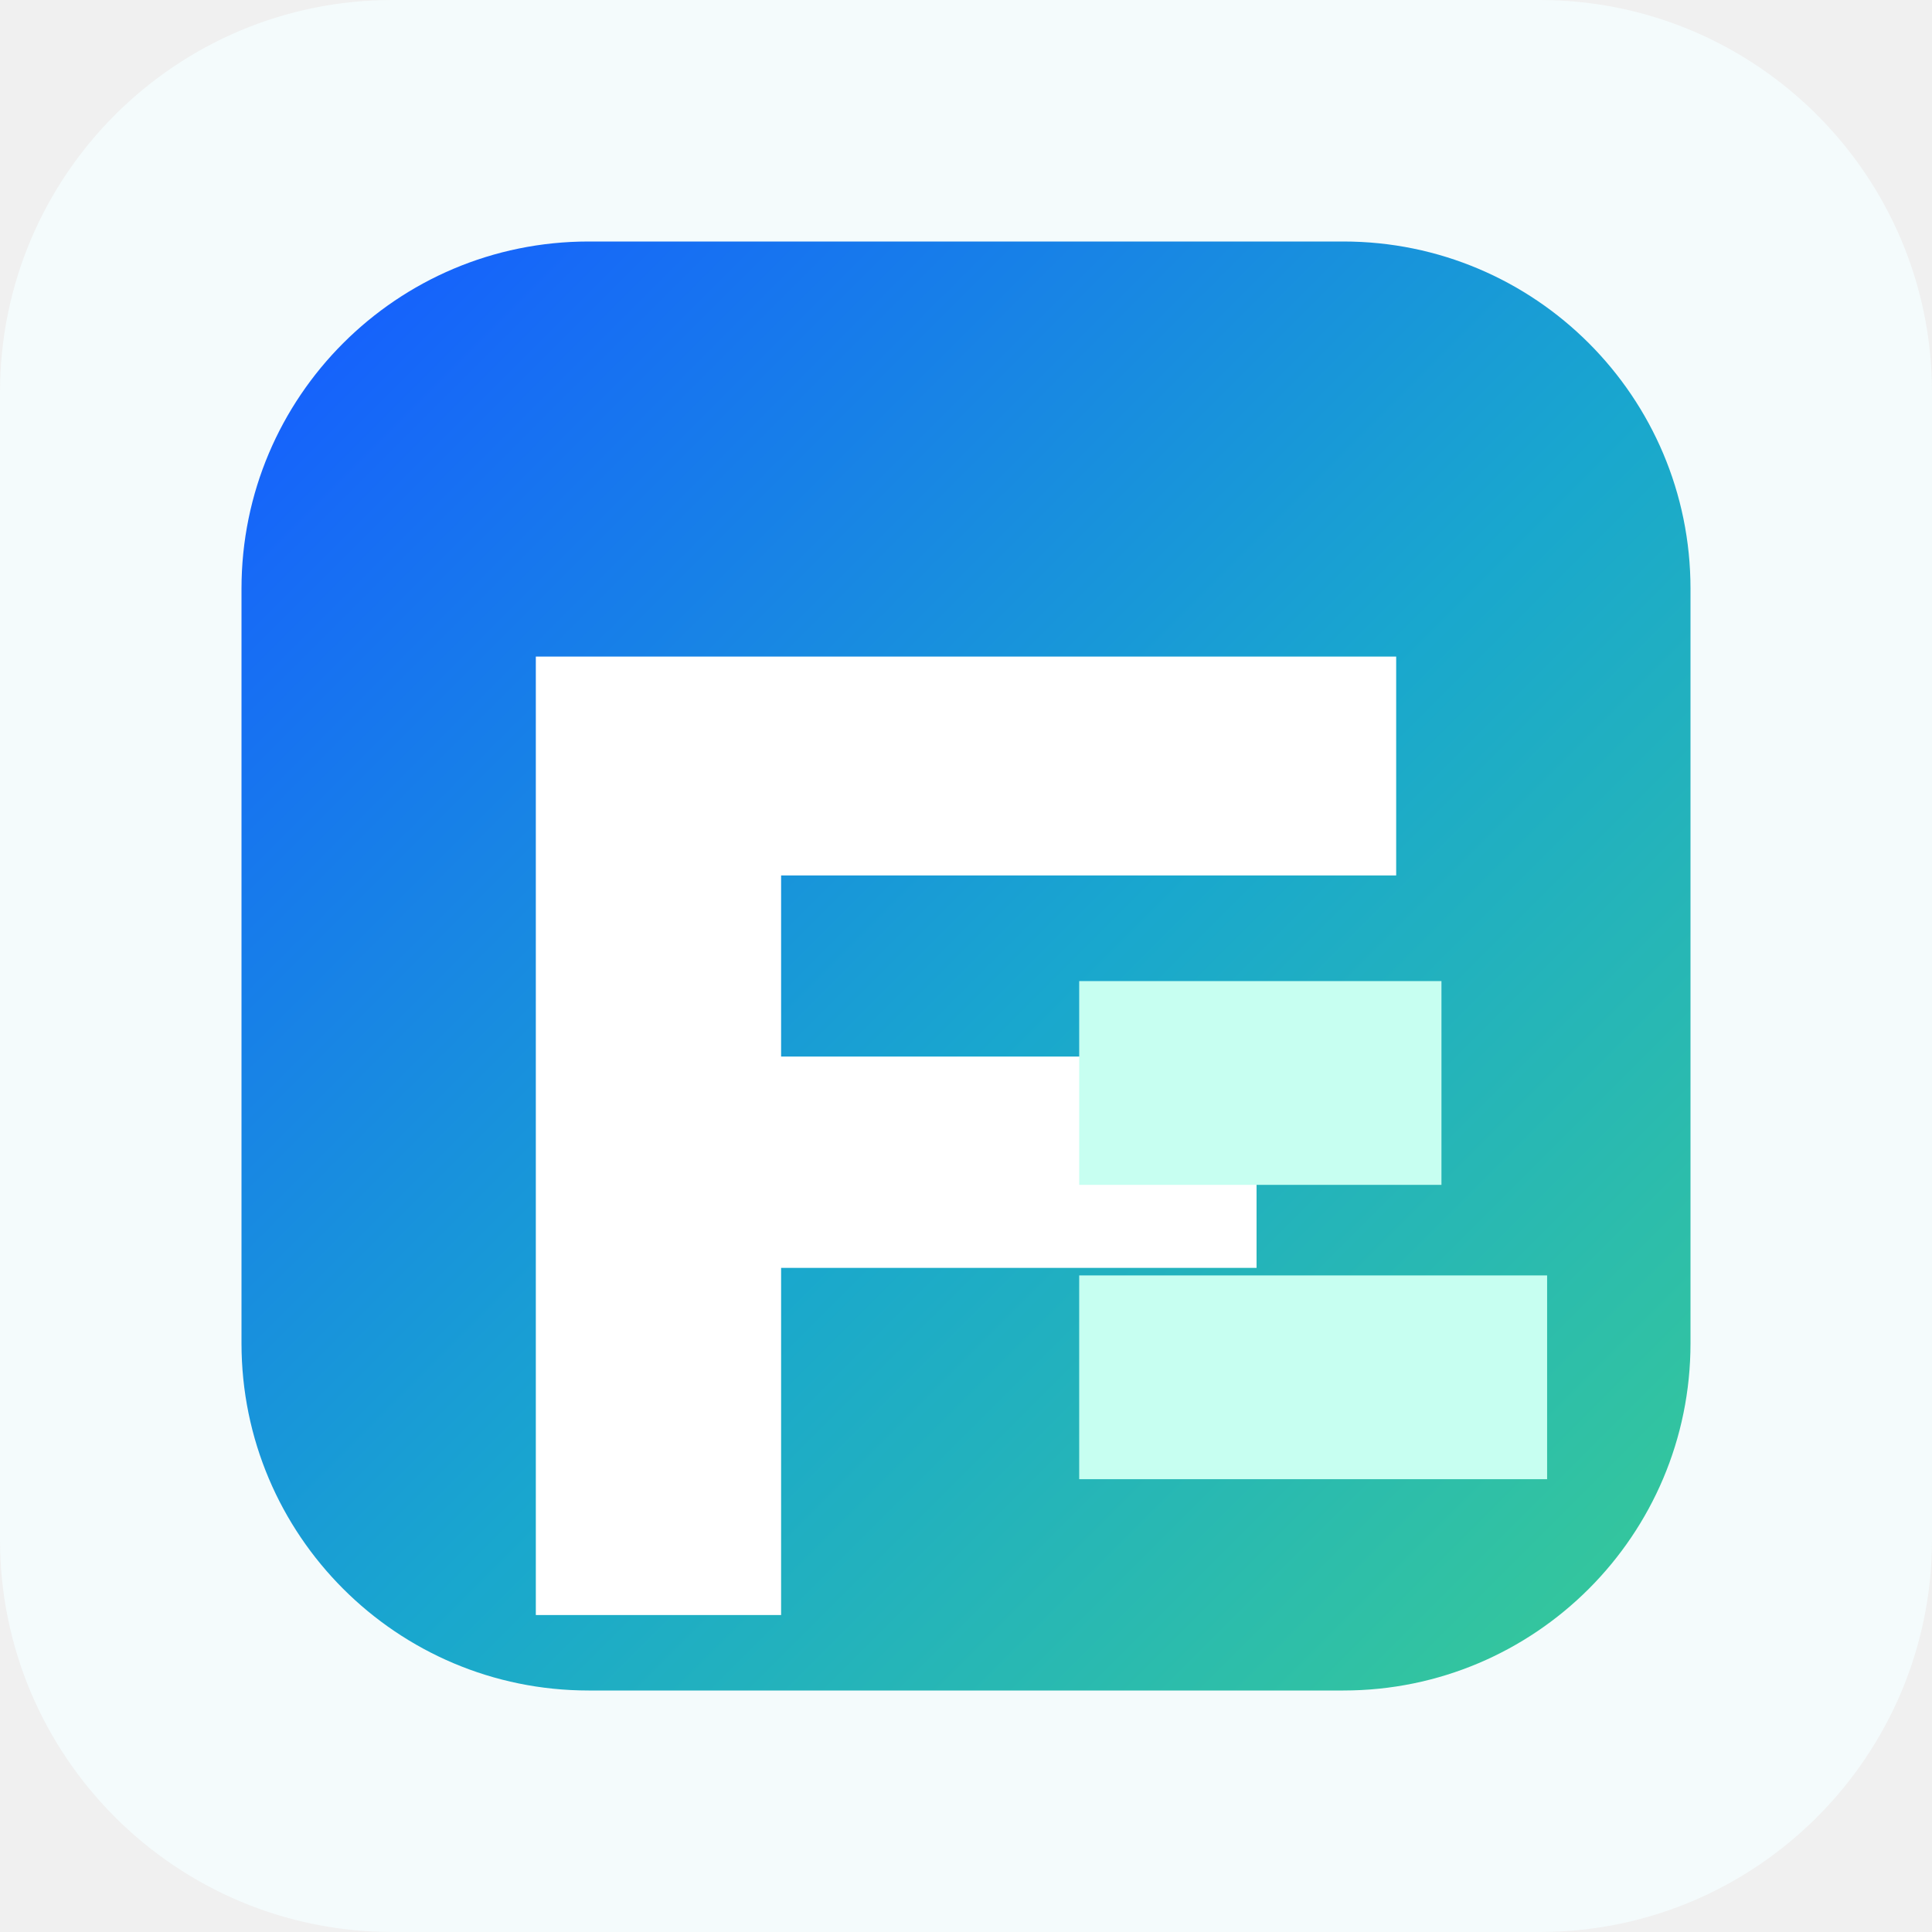
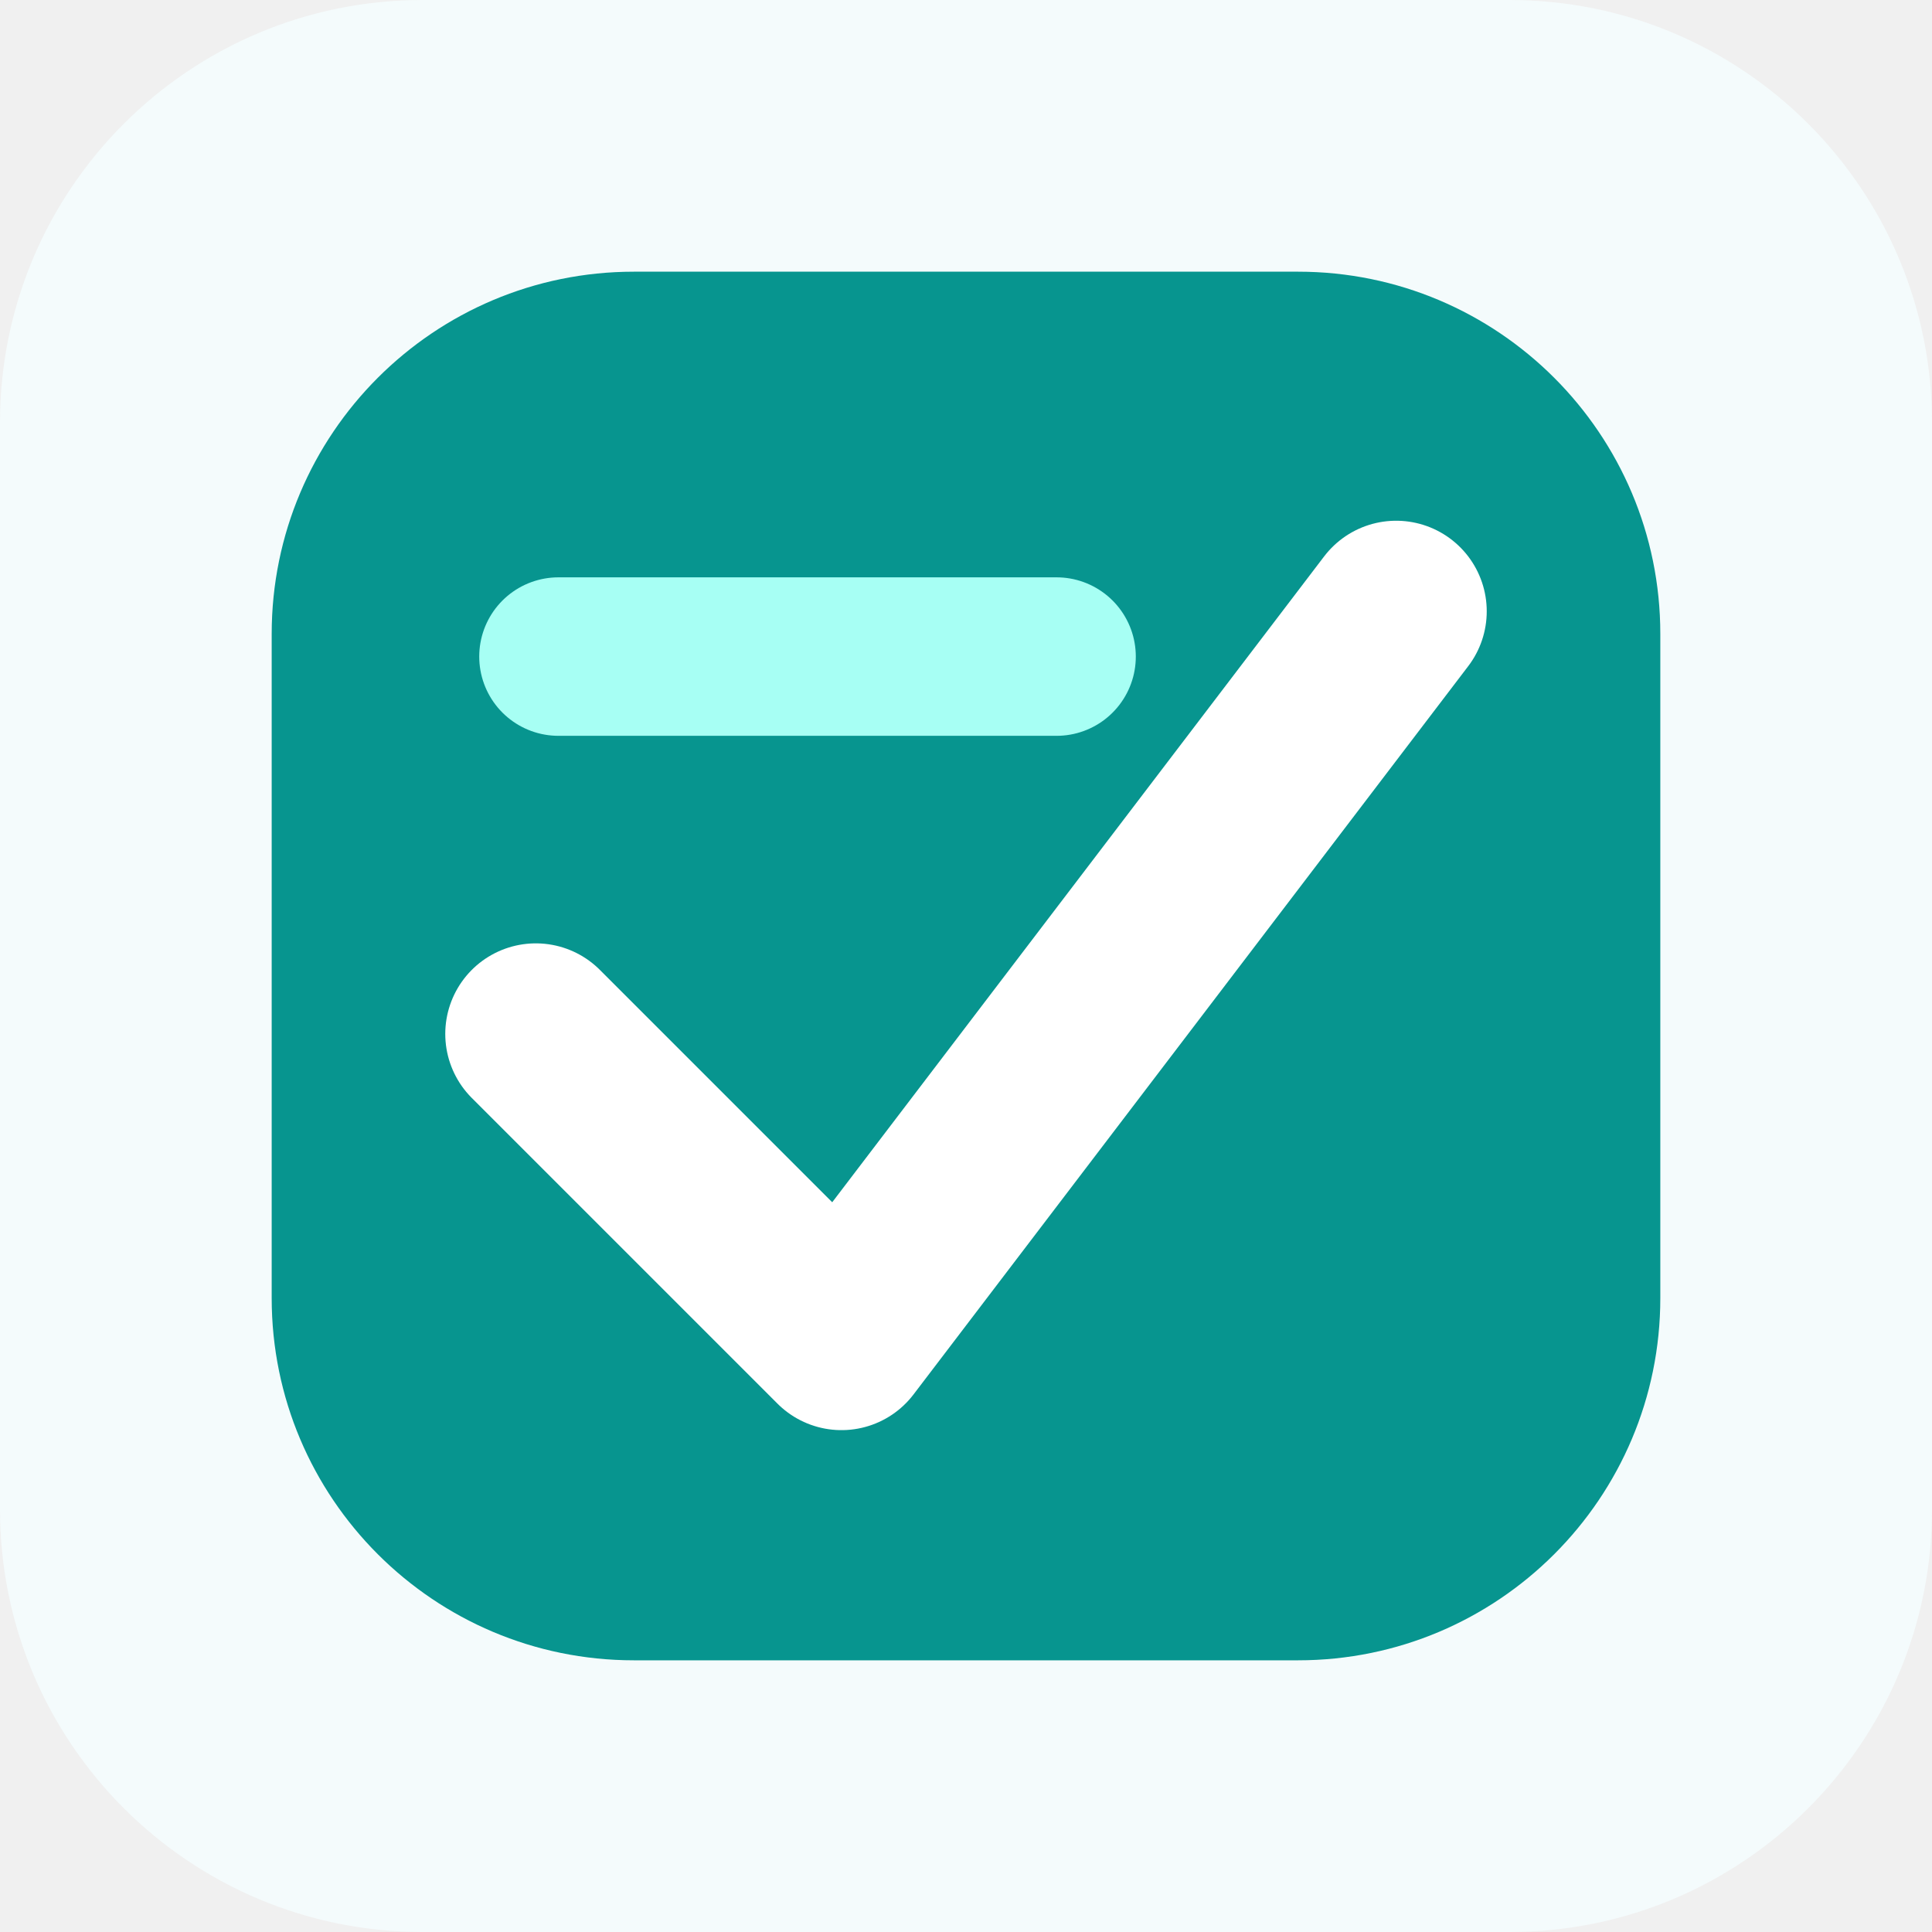
<svg xmlns="http://www.w3.org/2000/svg" viewBox="0 0 512 512">
-   <rect width="512" height="512" rx="104" fill="#f4fbfc" />
-   <rect x="64" y="64" width="384" height="384" rx="92" fill="url(#g)" />
-   <path d="M142 174h228v58H207v48h126v56H207v92h-65V174Z" fill="#fff" />
-   <path d="M286 260h96v54h-96v-54Zm0 78h124v54H286v-54Z" fill="#c7fff1" />
-   <defs>
-     <linearGradient id="g" x1="76" y1="76" x2="430" y2="430" gradientUnits="userSpaceOnUse">
-       <stop stop-color="#165dff" />
-       <stop offset=".55" stop-color="#19a7ce" />
-       <stop offset="1" stop-color="#35c79b" />
-     </linearGradient>
-   </defs>
+   <rect width="512" height="512" rx="112" fill="#f4fbfc" />
+   <rect x="72" y="72" width="368" height="368" rx="96" fill="#07958f" />
+   <path d="M142 274 223 355 370 162" fill="none" stroke="#fff" stroke-width="48" stroke-linecap="round" stroke-linejoin="round" />
+   <path d="M148 174h132" stroke="#a7fff4" stroke-width="42" stroke-linecap="round" />
</svg>
